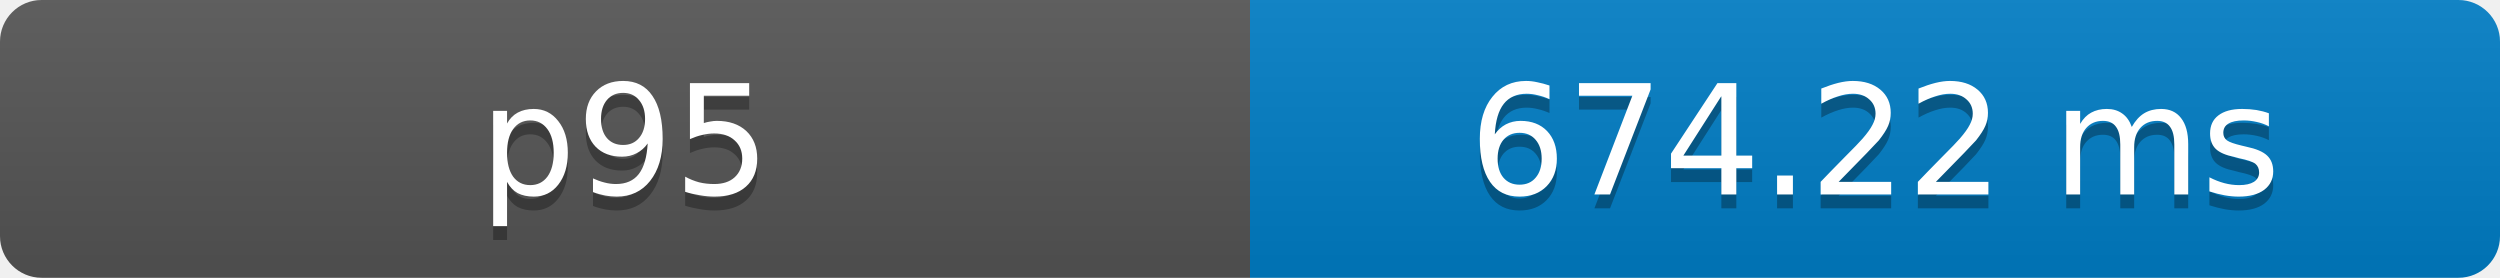
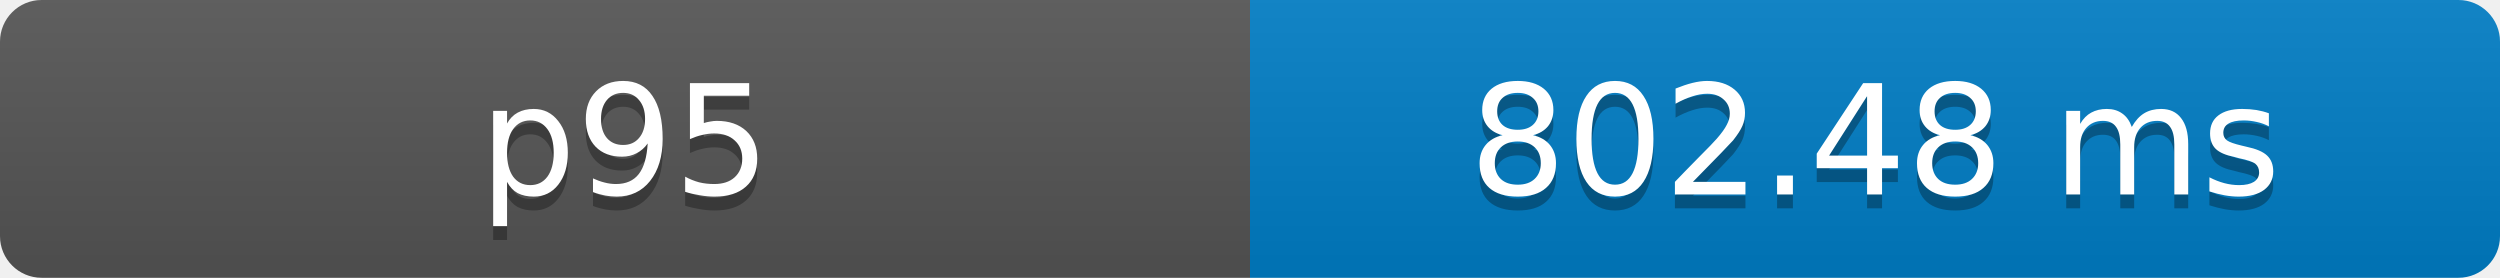
- <svg xmlns="http://www.w3.org/2000/svg" width="180" height="20" role="img" aria-label="p95: 674.22 ms">
+ <svg xmlns="http://www.w3.org/2000/svg" width="180" height="20" role="img" aria-label="p95: 802.48 ms">
  <defs>
    <clipPath id="round">
      <rect width="180" height="20" rx="3" fill="#fff" />
    </clipPath>
    <linearGradient id="shade" x2="0" y2="100%">
      <stop offset="0" stop-color="#bbb" stop-opacity=".1" />
      <stop offset="1" stop-opacity=".1" />
    </linearGradient>
  </defs>
  <g clip-path="url(#round)">
    <rect width="90" height="20" fill="#555" />
    <rect x="90" width="90" height="20" fill="#007ec6" />
    <rect width="180" height="20" fill="url(#shade)" />
  </g>
  <g fill="#fff" text-anchor="middle" font-family="Verdana,Geneva,DejaVu Sans,sans-serif" font-size="11">
    <text x="45" y="15" fill="#010101" fill-opacity=".3">p95</text>
    <text x="45" y="14">p95</text>
-     <text x="135" y="15" fill="#010101" fill-opacity=".3">674.22 ms</text>
-     <text x="135" y="14">674.22 ms</text>
+     <text x="135" y="15" fill="#010101" fill-opacity=".3">802.48 ms</text>
+     <text x="135" y="14">802.48 ms</text>
  </g>
</svg>
